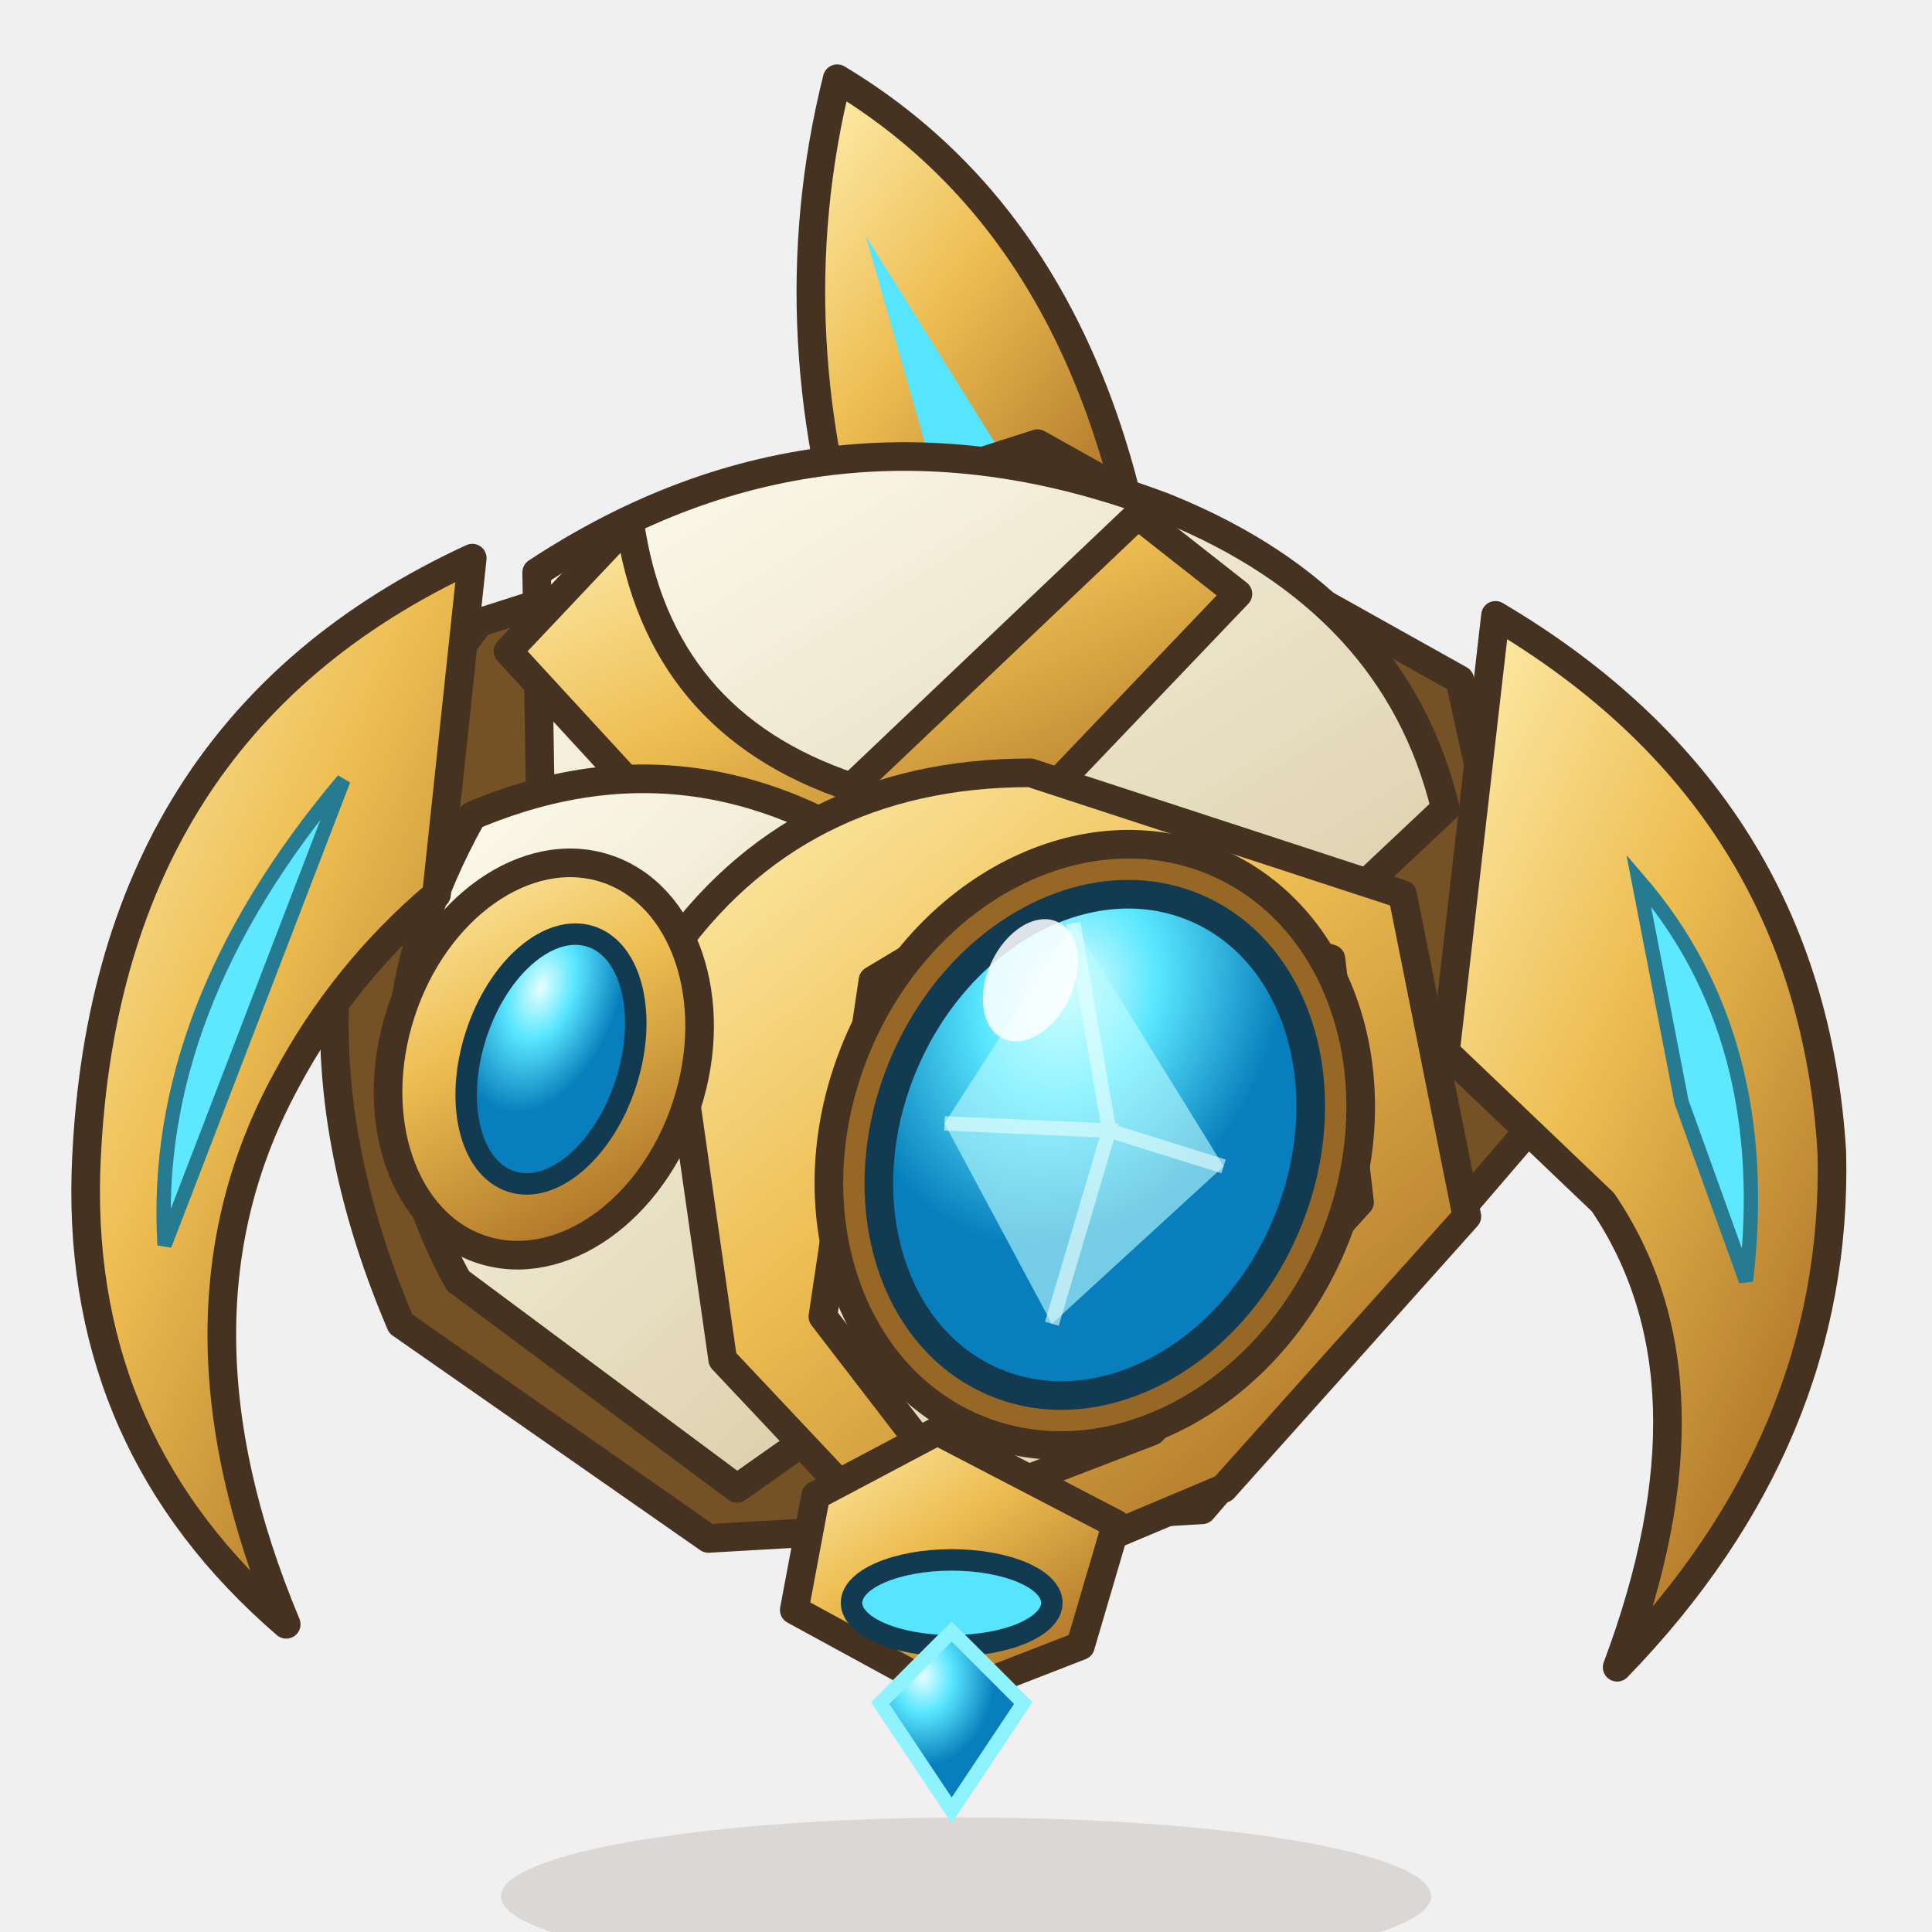
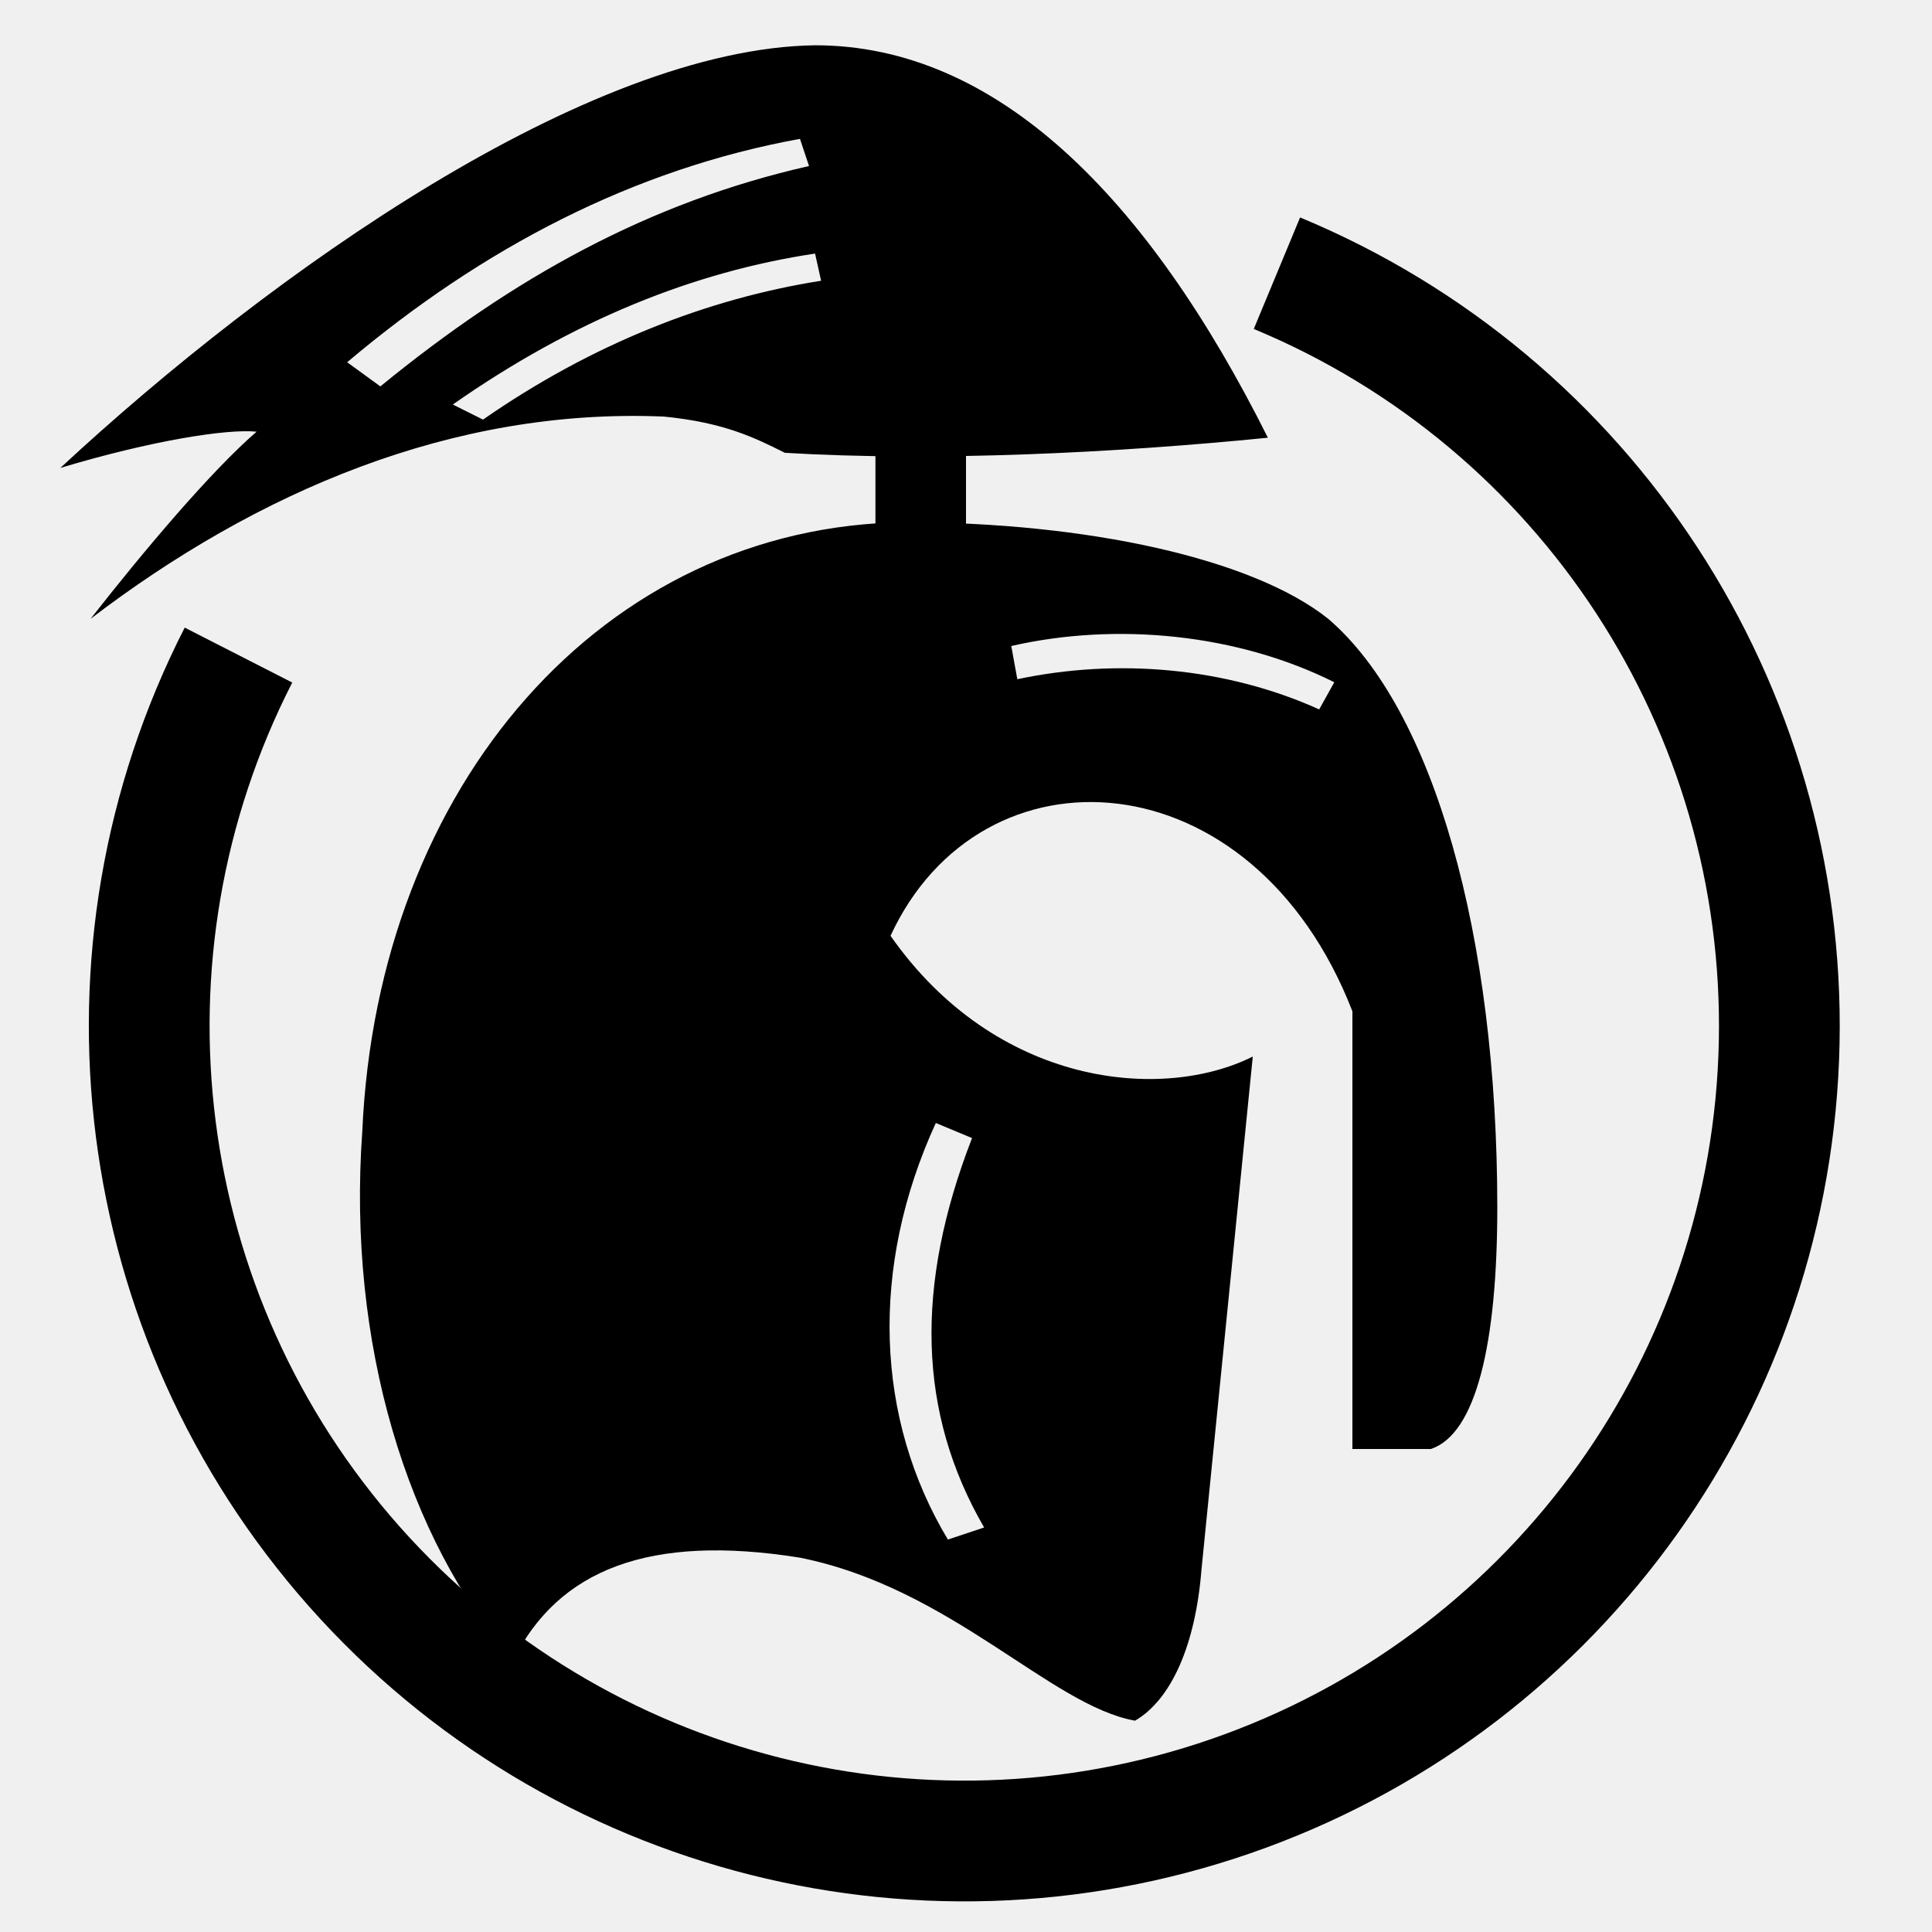
- <svg xmlns="http://www.w3.org/2000/svg" viewBox="25 20 270 270" class="probe-icon" role="img" aria-labelledby="title">
-   <defs>
-     <linearGradient id="gold" x2=".8" y2="1">
-       <stop stop-color="#fff0b2" />
-       <stop offset=".45" stop-color="#edbd51" />
-       <stop offset="1" stop-color="#a66b23" />
-     </linearGradient>
-     <linearGradient id="ivory" x2=".8" y2="1">
-       <stop stop-color="#fffdf0" />
-       <stop offset="1" stop-color="#d8caa3" />
-     </linearGradient>
-     <radialGradient id="crystal" cx=".3" cy=".25">
-       <stop stop-color="#e5ffff" />
-       <stop offset=".4" stop-color="#5ae7ff" />
-       <stop offset="1" stop-color="#087fbc" />
-     </radialGradient>
-     <linearGradient id="beam" x2="0" y2="1">
-       <stop stop-color="#59dfff" stop-opacity=".6" />
-       <stop offset="1" stop-color="#59dfff" stop-opacity="0" />
-     </linearGradient>
-   </defs>
-   <ellipse class="shadow" cx="160" cy="285" rx="65" ry="11" fill="#453221" opacity=".13" />
-   <g class="float">
-     <path class="outline" d="M146 105Q133 67 142 31Q177 52 185 102Z" fill="url(#gold)" stroke="#453221" stroke-width="4" stroke-linejoin="round" stroke-linecap="round" />
-     <path d="m146 53 10 35 10-3Z" fill="#56e4ff" />
-     <path class="outline" d="M92 107Q58 151 81 205L124 235 193 231 242 174 229 115 170 82Z" fill="#755126" stroke="#453221" stroke-width="4" stroke-linejoin="round" stroke-linecap="round" />
-     <path class="outline" d="M100 100Q141 73 188 91Q220 104 227 133L176 181 101 162Z" fill="url(#ivory)" stroke="#453221" stroke-width="4" stroke-linejoin="round" stroke-linecap="round" />
-     <path class="outline" d="M113 93Q117 121 144 130L184 92 198 103 156 147 119 136 96 111Z" fill="url(#gold)" stroke="#453221" stroke-width="4" stroke-linejoin="round" stroke-linecap="round" />
-     <path class="outline" d="M91 134Q124 120 154 144L172 197 128 228 89 199Q72 168 91 134Z" fill="url(#ivory)" stroke="#453221" stroke-width="4" stroke-linejoin="round" stroke-linecap="round" />
-     <path class="outline" d="M118 154Q136 128 169 128L221 145 230 190 196 228 158 244 126 210Z" fill="url(#gold)" stroke="#453221" stroke-width="4" stroke-linejoin="round" stroke-linecap="round" />
-     <path class="outline" d="M147 157 172 142 211 154 215 188 186 220 160 230 140 204Z" fill="url(#ivory)" stroke="#453221" stroke-width="4" stroke-linejoin="round" stroke-linecap="round" />
-     <ellipse class="outline" cx="178" cy="180" rx="36" ry="43" transform="rotate(23 178 180)" fill="#976726" stroke="#453221" stroke-width="4" stroke-linejoin="round" stroke-linecap="round" />
-     <ellipse cx="178" cy="180" rx="29" ry="36" transform="rotate(23 178 180)" fill="url(#crystal)" stroke="#123b52" stroke-width="4" />
-     <path d="m175 149-18 28 15 28 24-22Z" fill="#b8fbff" opacity=".62" />
-     <path d="m175 149 5 29 16 5m-39-6 23 1-8 27" fill="none" stroke="#e7ffff" stroke-width="2" opacity=".6" />
-     <ellipse cx="169" cy="157" rx="6" ry="9" transform="rotate(25 169 157)" fill="#fff" opacity=".85" />
-     <ellipse class="outline" cx="101" cy="168" rx="21" ry="28" transform="rotate(18 101 168)" fill="url(#gold)" stroke="#453221" stroke-width="4" stroke-linejoin="round" stroke-linecap="round" />
-     <ellipse cx="102" cy="168" rx="11" ry="18" transform="rotate(18 102 168)" fill="url(#crystal)" stroke="#123b52" stroke-width="3" />
-     <path class="outline" d="M91 98Q39 122 37 184Q36 222 65 247Q47 204 65 171Q73 156 86 145Z" fill="url(#gold)" stroke="#453221" stroke-width="4" stroke-linejoin="round" stroke-linecap="round" />
-     <path d="M73 129Q46 161 48 194L58 168Z" fill="#5de8ff" stroke="#267b91" stroke-width="2" />
-     <path class="outline" d="M234 106Q278 132 281 181Q282 221 251 253Q266 213 249 188L227 167Z" fill="url(#gold)" stroke="#453221" stroke-width="4" stroke-linejoin="round" stroke-linecap="round" />
-     <path d="M254 143Q273 165 269 199L260 174Z" fill="#5de8ff" stroke="#267b91" stroke-width="2" />
-     <path class="outline" d="m139 229 17-9 25 13-5 17-18 7-22-12Z" fill="url(#gold)" stroke="#453221" stroke-width="4" stroke-linejoin="round" stroke-linecap="round" />
-     <ellipse cx="158" cy="244" rx="14" ry="6" fill="#56e4ff" stroke="#123b52" stroke-width="3" />
-     <path d="m158 248 10 10-10 15-10-15Z" fill="url(#crystal)" stroke="#8ff2ff" stroke-width="2" />
-   </g>
+ <svg xmlns="http://www.w3.org/2000/svg" viewBox="0 0 64 64" width="64" height="64" role="img" aria-label="Protoss mark: a crested Spartan helmet breaking out of the arena ring" fill="currentColor" color="#000">
+   <path d="M42.3 9.05 A27 27 0 1 1 7.9 21.7" fill="none" stroke="currentColor" stroke-width="4" />
+   <path fill-rule="evenodd" d="M44 20.5 C47.5 23.5 49.6 31 49.6 40 C49.6 44.5 48.9 47.5 47.4 48 L44.8 48 L44.8 33.5 C41.5 25 32.5 24.5 29.5 31 C33 36 38.5 36.5 41.5 35 L39.8 52 C39.6 54.5 38.8 56.3 37.6 57 C34.8 56.5 31.5 52.6 26.5 51.6 C21.5 50.8 18.5 52 17 55 C13.5 51 11.5 44.5 12 37.5 C12.5 26 20 17.4 30 17.3 C36 17.3 41.5 18.5 44 20.5 Z     M31 37.2 C28.8 42 29 47 31.4 51 L32.6 50.6 C30.4 46.8 30.3 42.6 32.2 37.7 Z     M33.5 21.4 C37 20.6 41 21 44.2 22.6 L43.7 23.5 C40.6 22.1 37 21.8 33.7 22.5 Z" />
+   <path d="M29 19.5 L29 15 L32 15 L32 19.5 Z" />
+   <path fill-rule="evenodd" d="M42 14.5 C38 6.5 33 1.5 27 1.5 C19.5 1.6 9 9 2 15.5 C5 14.6 7.5 14.2 8.5 14.3 C7 15.6 4.8 18.2 3 20.5 C8.5 16.3 15 13.5 22 13.8 C24 14 25 14.5 26 15 C31 15.3 37 15 42 14.5 Z     M11.5 12 C16 8.2 21 5.6 26.5 4.6 L26.8 5.5 C21.5 6.7 17 9.2 12.6 12.8 Z     M15 13.4 C19 10.6 23 9 27 8.4 L27.2 9.3 C23.4 9.9 19.6 11.4 16 13.9 Z" />
</svg>
